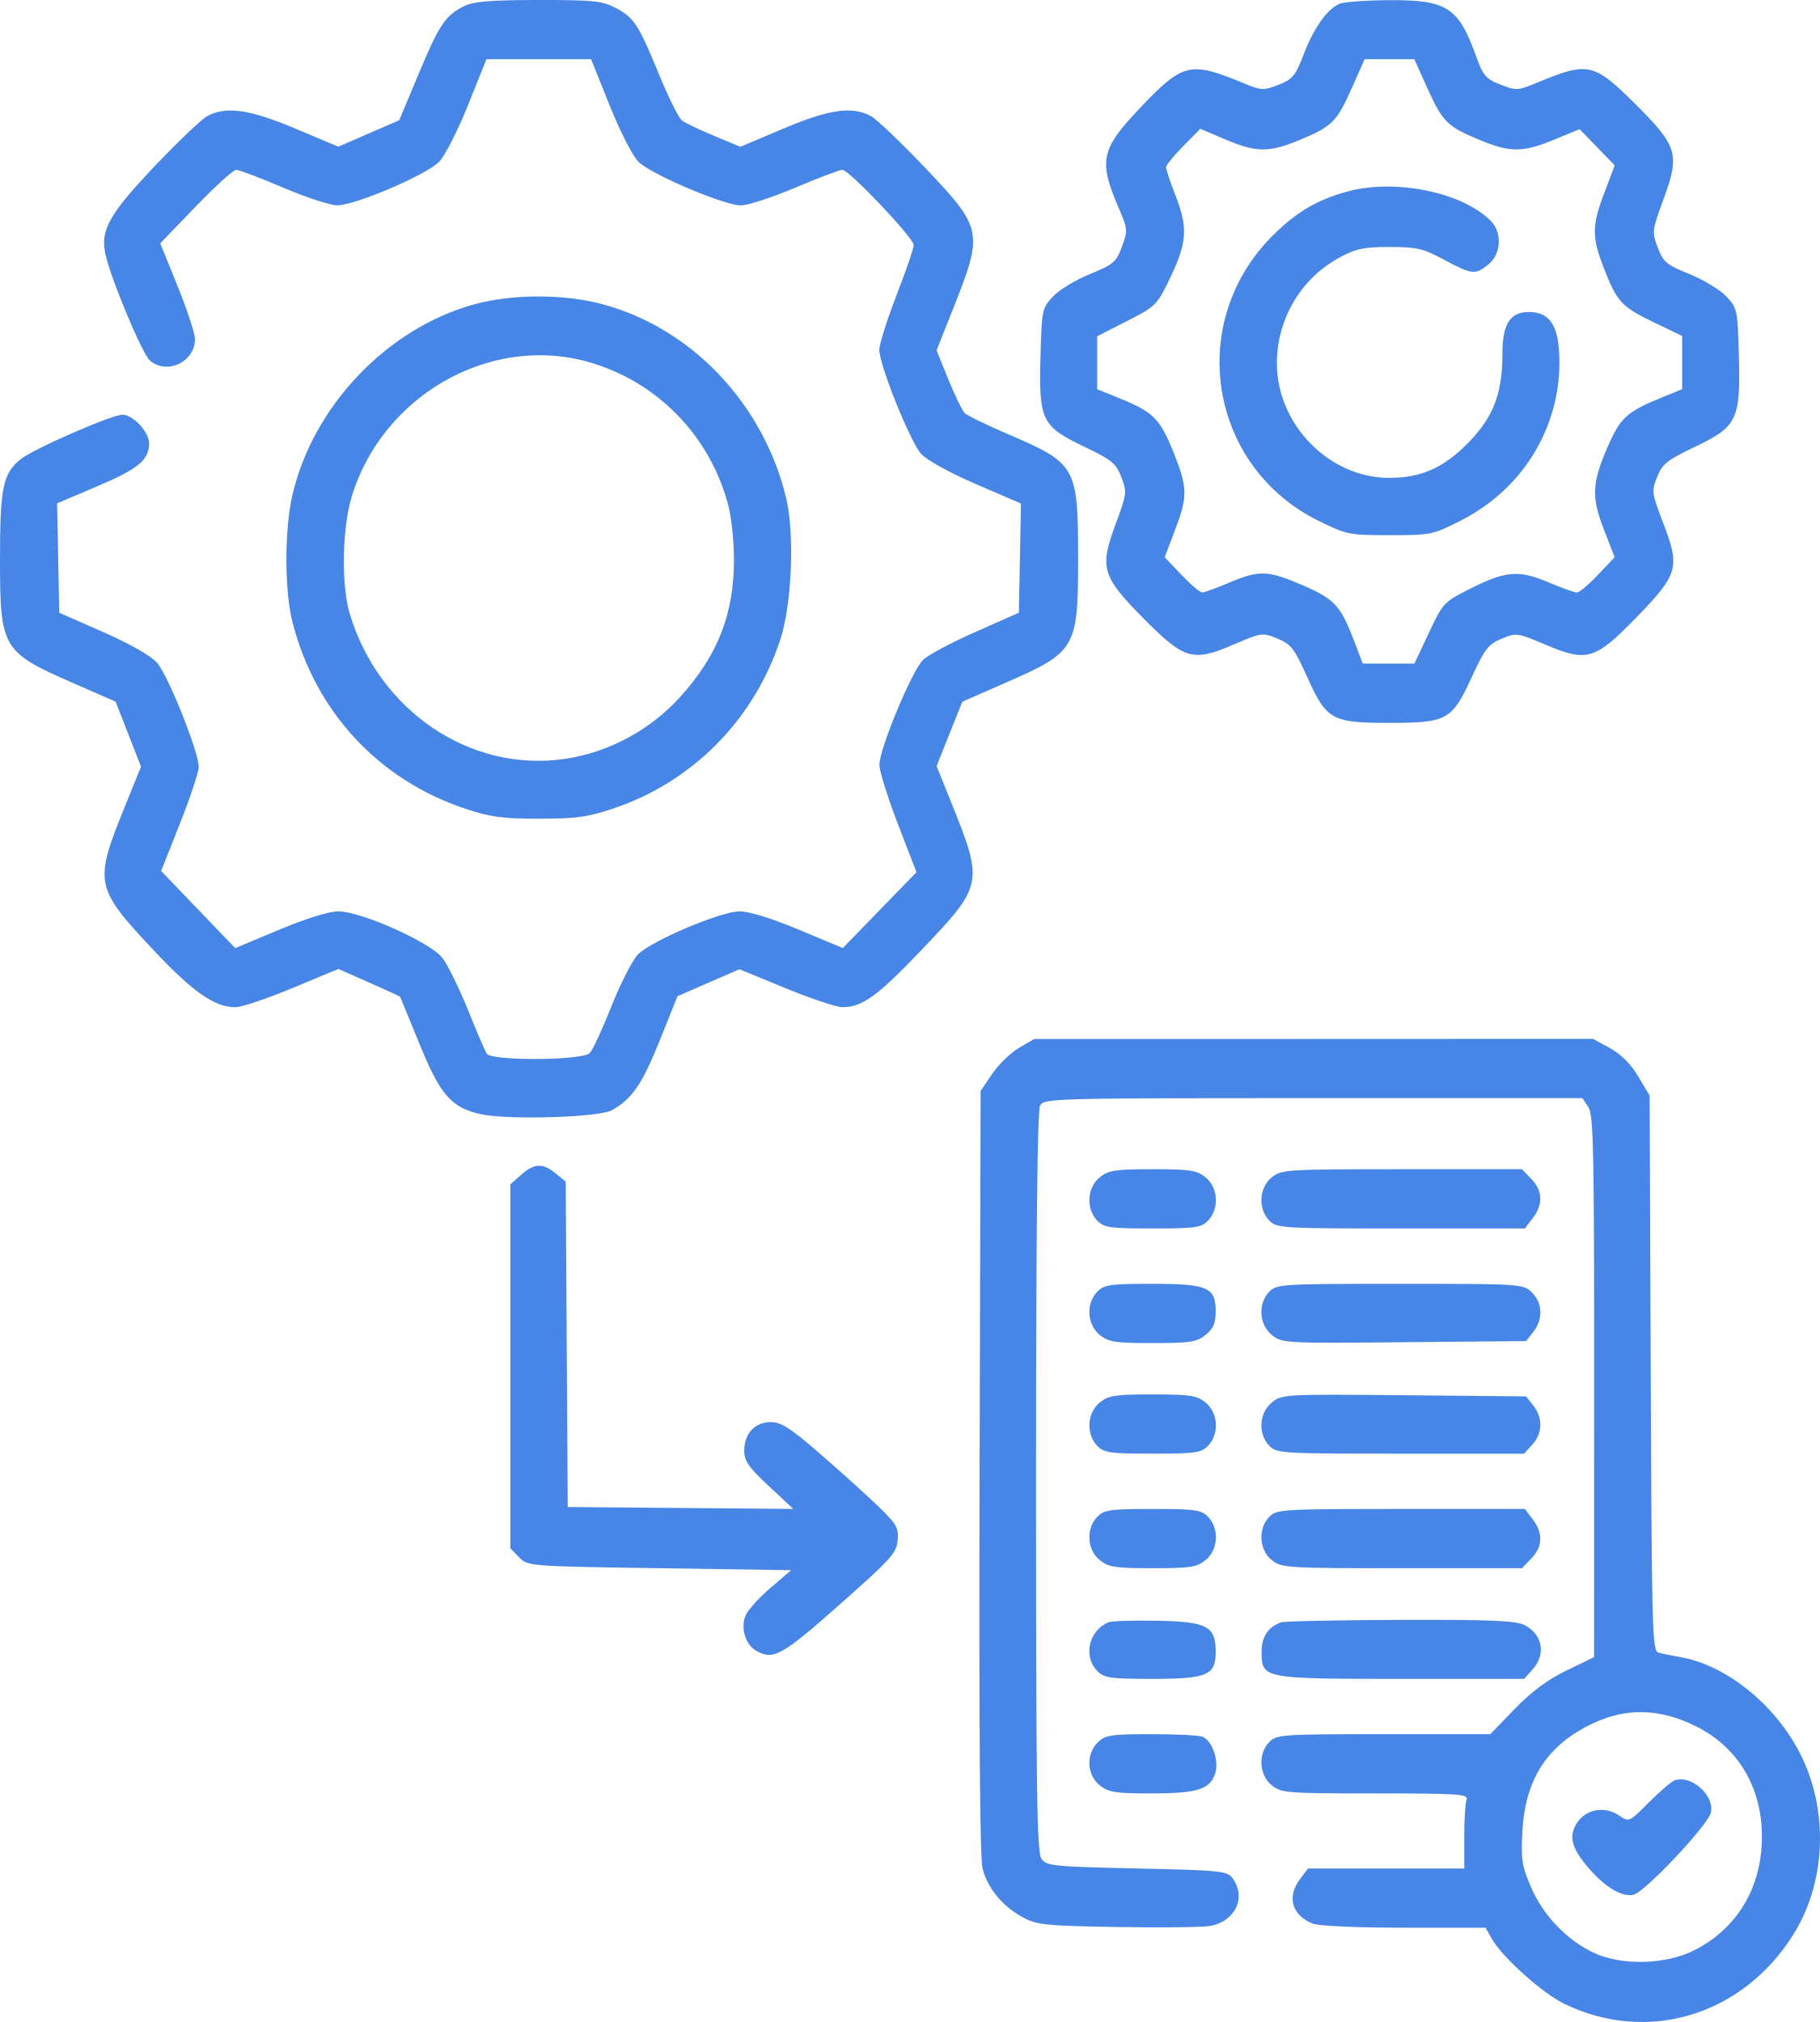
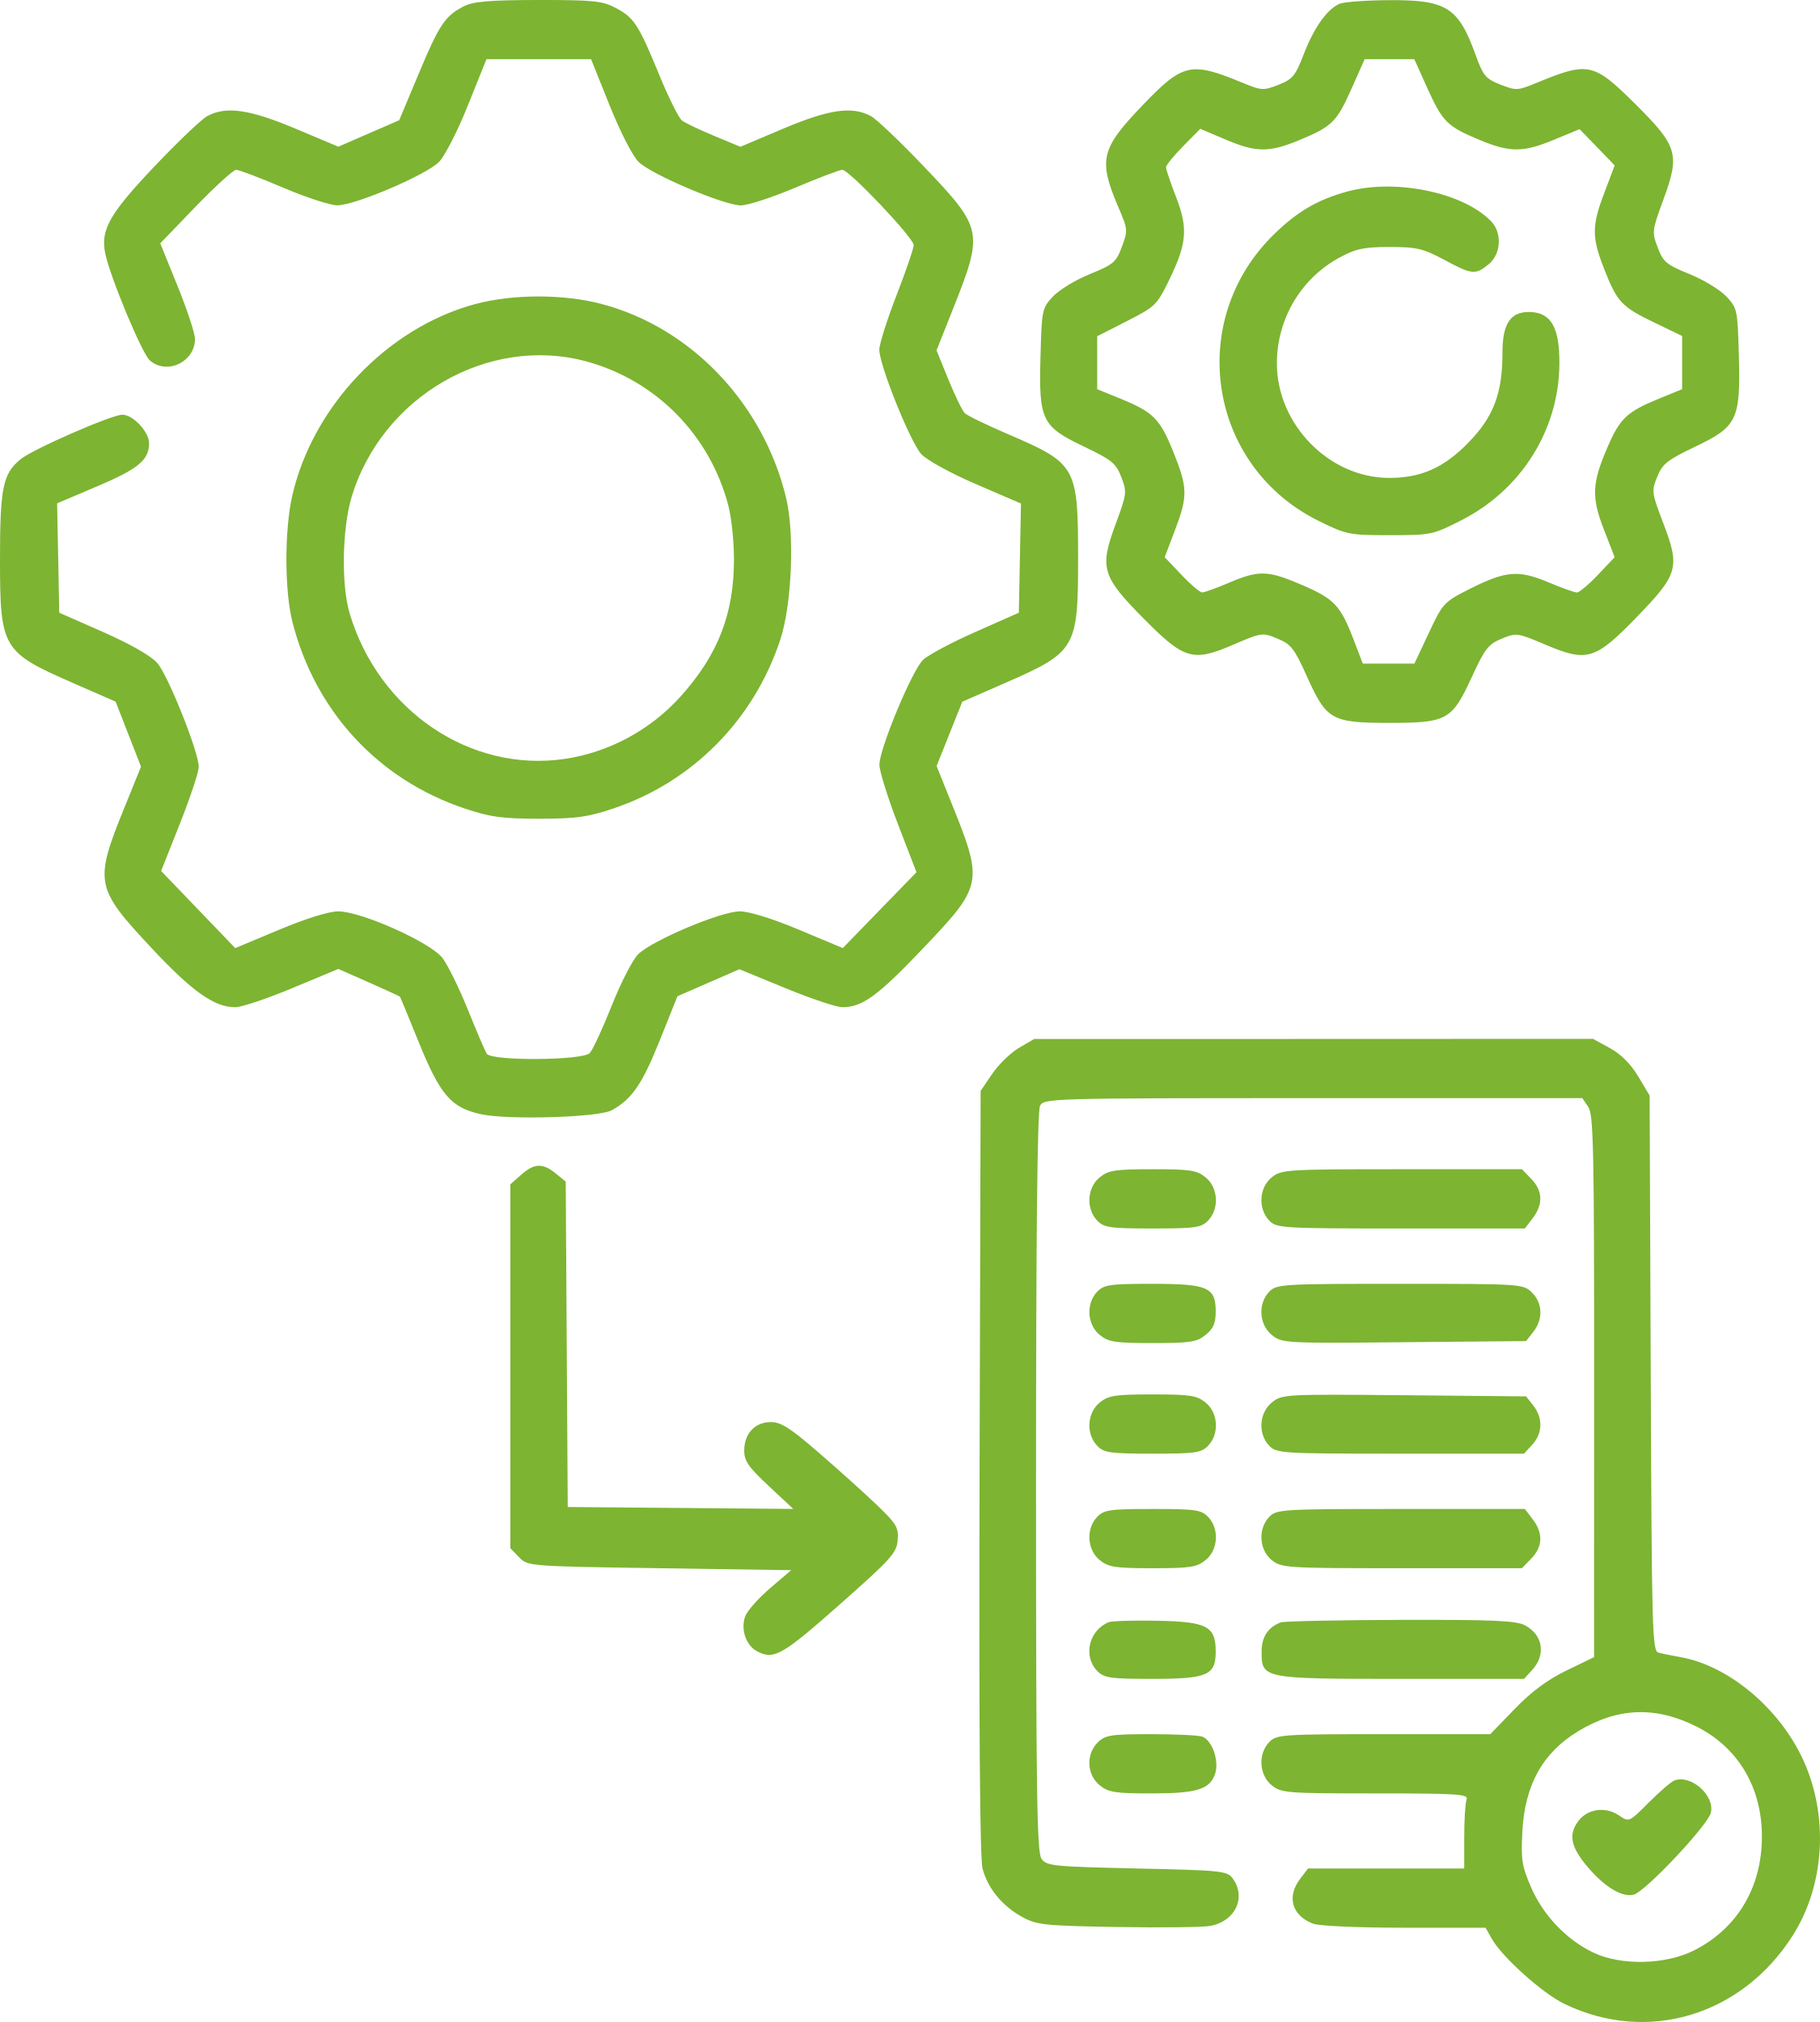
<svg xmlns="http://www.w3.org/2000/svg" width="36" height="40" viewBox="0 0 36 40" fill="none">
-   <path fill-rule="evenodd" clip-rule="evenodd" d="M9.175 0.124C8.804 0.313 8.688 0.487 8.278 1.468L7.896 2.379L7.294 2.64L6.692 2.902L5.842 2.544C4.932 2.161 4.471 2.096 4.099 2.297C3.986 2.358 3.516 2.806 3.054 3.293C2.161 4.235 1.984 4.549 2.083 5.02C2.183 5.493 2.808 6.992 2.963 7.129C3.297 7.425 3.857 7.16 3.857 6.706C3.857 6.597 3.702 6.127 3.513 5.661L3.17 4.814L3.871 4.086C4.257 3.686 4.617 3.359 4.671 3.359C4.726 3.359 5.142 3.517 5.596 3.71C6.05 3.904 6.534 4.062 6.67 4.062C7.023 4.063 8.437 3.458 8.686 3.201C8.802 3.081 9.057 2.58 9.258 2.078L9.622 1.171H10.657H11.692L12.06 2.089C12.272 2.616 12.516 3.091 12.632 3.204C12.889 3.454 14.326 4.064 14.656 4.063C14.794 4.062 15.28 3.904 15.737 3.71C16.194 3.517 16.61 3.359 16.661 3.359C16.795 3.359 18.073 4.707 18.073 4.848C18.073 4.914 17.92 5.361 17.733 5.842C17.546 6.324 17.393 6.808 17.393 6.919C17.393 7.222 18.004 8.741 18.222 8.982C18.333 9.103 18.791 9.355 19.304 9.577L20.195 9.961L20.174 11.041L20.153 12.121L19.295 12.501C18.823 12.709 18.356 12.958 18.258 13.054C18.038 13.267 17.392 14.821 17.395 15.13C17.395 15.254 17.561 15.782 17.762 16.305L18.128 17.255L17.399 18.005L16.671 18.755L15.803 18.392C15.273 18.17 14.818 18.029 14.633 18.029C14.261 18.029 12.899 18.604 12.622 18.878C12.514 18.985 12.279 19.443 12.099 19.897C11.919 20.351 11.724 20.771 11.666 20.832C11.522 20.981 9.719 20.992 9.627 20.845C9.594 20.791 9.425 20.398 9.254 19.972C9.082 19.546 8.855 19.086 8.751 18.95C8.512 18.641 7.146 18.03 6.692 18.029C6.507 18.029 6.055 18.169 5.522 18.392L4.653 18.756L3.92 17.993L3.187 17.23L3.559 16.292C3.763 15.777 3.931 15.273 3.931 15.173C3.933 14.881 3.327 13.364 3.11 13.115C2.986 12.974 2.583 12.743 2.042 12.504L1.172 12.121L1.151 11.039L1.13 9.957L1.928 9.618C2.737 9.275 2.949 9.098 2.949 8.769C2.949 8.544 2.632 8.204 2.421 8.204C2.208 8.204 0.656 8.883 0.408 9.084C0.057 9.369 0 9.646 0 11.058C0 12.825 0.043 12.898 1.436 13.508L2.287 13.88L2.538 14.523L2.789 15.167L2.461 15.976C1.861 17.456 1.881 17.56 2.997 18.754C3.807 19.62 4.242 19.927 4.656 19.925C4.778 19.925 5.286 19.754 5.785 19.546L6.692 19.168L7.296 19.434C7.627 19.581 7.904 19.708 7.911 19.716C7.918 19.724 8.084 20.125 8.279 20.607C8.706 21.662 8.924 21.915 9.516 22.042C10.061 22.159 11.842 22.105 12.099 21.964C12.498 21.746 12.701 21.451 13.047 20.589L13.4 19.708L14.012 19.441L14.625 19.174L15.536 19.548C16.038 19.754 16.542 19.924 16.658 19.924C17.052 19.928 17.354 19.709 18.238 18.782C19.453 17.507 19.46 17.47 18.802 15.84L18.526 15.154L18.78 14.518L19.035 13.881L19.888 13.508C21.283 12.898 21.325 12.825 21.325 11.053C21.325 9.229 21.292 9.17 19.946 8.592C19.519 8.409 19.131 8.22 19.083 8.173C19.035 8.125 18.889 7.827 18.76 7.509L18.525 6.931L18.839 6.141C19.46 4.579 19.451 4.53 18.274 3.293C17.81 2.806 17.339 2.358 17.227 2.297C16.855 2.096 16.401 2.161 15.493 2.545L14.645 2.904L14.124 2.687C13.838 2.568 13.552 2.432 13.49 2.385C13.428 2.338 13.228 1.938 13.046 1.496C12.629 0.481 12.543 0.349 12.177 0.156C11.914 0.017 11.734 -0.001 10.647 8.72244e-05C9.684 0.001 9.362 0.029 9.175 0.124ZM26.499 0.074C26.254 0.176 25.99 0.548 25.788 1.073C25.623 1.501 25.57 1.566 25.289 1.677C24.99 1.795 24.953 1.793 24.567 1.633C23.553 1.214 23.397 1.25 22.596 2.087C21.772 2.946 21.721 3.164 22.125 4.107C22.309 4.536 22.311 4.559 22.191 4.882C22.078 5.187 22.025 5.232 21.558 5.422C21.277 5.536 20.948 5.736 20.827 5.866C20.612 6.098 20.606 6.127 20.581 7.056C20.547 8.317 20.604 8.435 21.447 8.837C21.991 9.097 22.074 9.165 22.179 9.437C22.294 9.735 22.291 9.763 22.064 10.378C21.746 11.239 21.795 11.402 22.631 12.246C23.429 13.051 23.596 13.098 24.403 12.75C24.953 12.513 24.972 12.51 25.268 12.633C25.538 12.745 25.602 12.826 25.856 13.392C26.241 14.245 26.339 14.3 27.488 14.3C28.626 14.3 28.72 14.247 29.113 13.392C29.371 12.832 29.44 12.744 29.703 12.635C29.993 12.515 30.016 12.518 30.567 12.752C31.395 13.104 31.552 13.056 32.379 12.203C33.199 11.355 33.235 11.226 32.898 10.345C32.669 9.745 32.665 9.716 32.78 9.432C32.883 9.177 32.98 9.1 33.526 8.839C34.366 8.438 34.429 8.306 34.395 7.031C34.37 6.129 34.364 6.097 34.149 5.866C34.028 5.736 33.7 5.536 33.42 5.422C32.962 5.237 32.899 5.184 32.791 4.899C32.673 4.589 32.675 4.566 32.908 3.932C33.232 3.051 33.183 2.888 32.343 2.054C31.522 1.24 31.417 1.217 30.409 1.633C30.02 1.794 29.989 1.796 29.678 1.673C29.385 1.557 29.337 1.5 29.186 1.081C28.846 0.143 28.613 -0.004 27.473 0.003C27.024 0.006 26.585 0.038 26.499 0.074ZM28.23 1.737C28.534 2.41 28.624 2.5 29.259 2.765C29.87 3.02 30.122 3.02 30.746 2.761L31.245 2.555L31.592 2.913L31.939 3.272L31.737 3.806C31.484 4.47 31.483 4.688 31.73 5.319C31.987 5.975 32.074 6.069 32.725 6.382L33.273 6.646V7.172V7.699L32.811 7.888C32.181 8.147 32.046 8.274 31.802 8.835C31.488 9.558 31.475 9.834 31.726 10.477L31.938 11.023L31.607 11.372C31.425 11.564 31.238 11.721 31.191 11.721C31.144 11.721 30.888 11.629 30.622 11.517C30.033 11.27 29.781 11.292 29.066 11.653C28.559 11.91 28.54 11.93 28.262 12.522L27.978 13.127H27.467H26.956L26.773 12.649C26.514 11.976 26.39 11.845 25.754 11.572C25.079 11.281 24.902 11.276 24.312 11.527C24.063 11.633 23.823 11.72 23.78 11.72C23.736 11.72 23.552 11.564 23.37 11.372L23.038 11.023L23.24 10.491C23.497 9.814 23.494 9.65 23.209 8.941C22.944 8.284 22.817 8.156 22.166 7.888L21.703 7.699V7.175V6.652L22.289 6.353C22.853 6.066 22.885 6.035 23.127 5.537C23.478 4.814 23.503 4.518 23.262 3.895C23.153 3.615 23.064 3.352 23.064 3.31C23.064 3.269 23.217 3.08 23.403 2.892L23.742 2.548L24.236 2.758C24.853 3.02 25.104 3.021 25.717 2.765C26.353 2.5 26.443 2.409 26.741 1.737L26.993 1.171H27.484H27.975L28.23 1.737ZM26.638 3.792C26.055 3.954 25.659 4.186 25.199 4.636C23.448 6.348 23.897 9.226 26.084 10.305C26.635 10.577 26.688 10.587 27.492 10.587C28.308 10.587 28.342 10.58 28.91 10.29C30.183 9.64 30.935 8.329 30.837 6.928C30.8 6.399 30.621 6.172 30.24 6.172C29.872 6.172 29.719 6.41 29.719 6.978C29.719 7.779 29.546 8.24 29.051 8.75C28.564 9.252 28.113 9.454 27.478 9.454C26.293 9.454 25.257 8.397 25.257 7.188C25.257 6.311 25.732 5.509 26.496 5.095C26.822 4.919 26.979 4.886 27.488 4.886C28.022 4.886 28.148 4.915 28.564 5.138C29.117 5.435 29.182 5.442 29.444 5.229C29.692 5.027 29.717 4.607 29.495 4.378C28.939 3.803 27.591 3.527 26.638 3.792ZM9.393 6.017C7.661 6.486 6.179 8.043 5.779 9.816C5.625 10.498 5.628 11.693 5.785 12.307C6.235 14.071 7.479 15.419 9.188 15.993C9.697 16.164 9.931 16.196 10.663 16.196C11.395 16.196 11.628 16.164 12.137 15.992C13.7 15.466 14.91 14.241 15.433 12.658C15.664 11.961 15.721 10.556 15.548 9.843C15.097 7.98 13.67 6.481 11.902 6.014C11.147 5.814 10.139 5.815 9.393 6.017ZM11.592 7.148C12.975 7.52 14.049 8.612 14.409 10.012C14.469 10.242 14.518 10.715 14.518 11.062C14.52 12.144 14.2 12.963 13.451 13.79C12.86 14.443 12.042 14.883 11.178 15.012C9.309 15.291 7.491 14.063 6.916 12.134C6.749 11.575 6.767 10.462 6.953 9.839C7.548 7.848 9.654 6.626 11.592 7.148ZM20.156 20.729C19.991 20.826 19.753 21.056 19.627 21.242L19.397 21.581L19.376 29.121C19.363 34.187 19.382 36.761 19.435 36.965C19.536 37.354 19.825 37.706 20.219 37.922C20.506 38.08 20.659 38.096 22.109 38.121C22.977 38.136 23.804 38.126 23.947 38.098C24.438 38.003 24.656 37.533 24.382 37.158C24.275 37.011 24.156 36.999 22.488 36.963C20.837 36.926 20.7 36.913 20.601 36.772C20.51 36.644 20.493 35.497 20.493 29.323C20.493 24.442 20.519 21.976 20.572 21.875C20.648 21.727 20.788 21.724 25.974 21.724H31.299L31.416 21.897C31.52 22.05 31.534 22.704 31.532 27.426L31.531 32.782L30.985 33.047C30.607 33.23 30.293 33.464 29.959 33.809L29.478 34.306H27.368C25.358 34.306 25.25 34.313 25.106 34.462C24.881 34.695 24.904 35.113 25.154 35.316C25.343 35.47 25.446 35.478 27.204 35.478C28.86 35.478 29.05 35.491 29.009 35.601C28.983 35.669 28.963 36.004 28.963 36.344V36.963H27.418H25.873L25.717 37.169C25.448 37.522 25.553 37.891 25.968 38.054C26.087 38.1 26.852 38.135 27.779 38.135H29.384L29.512 38.36C29.721 38.724 30.513 39.434 30.945 39.642C32.59 40.439 34.465 39.872 35.47 38.274C36.097 37.276 36.174 35.917 35.666 34.812C35.197 33.791 34.185 32.945 33.235 32.781C33.069 32.752 32.874 32.712 32.803 32.692C32.682 32.658 32.672 32.278 32.652 27.164L32.63 21.672L32.404 21.294C32.255 21.045 32.062 20.853 31.843 20.733L31.51 20.551L25.983 20.553L20.456 20.554L20.156 20.729ZM10.308 23.241L10.095 23.429V27.029V30.628L10.268 30.806C10.438 30.983 10.459 30.985 13.045 31.023L15.65 31.062L15.238 31.414C15.011 31.608 14.788 31.856 14.744 31.966C14.645 32.213 14.749 32.541 14.964 32.66C15.301 32.846 15.462 32.756 16.605 31.745C17.63 30.838 17.735 30.722 17.756 30.468C17.776 30.215 17.736 30.147 17.337 29.765C17.094 29.533 16.581 29.07 16.196 28.738C15.633 28.249 15.448 28.132 15.247 28.132C14.934 28.132 14.721 28.36 14.721 28.695C14.721 28.902 14.803 29.021 15.206 29.397L15.691 29.85L13.46 29.831L11.23 29.812L11.21 26.593L11.19 23.375L10.992 23.213C10.733 23.003 10.567 23.01 10.308 23.241ZM21.751 23.292C21.502 23.495 21.478 23.913 21.703 24.146C21.838 24.286 21.955 24.302 22.8 24.302C23.644 24.302 23.761 24.286 23.896 24.146C24.121 23.913 24.098 23.495 23.848 23.292C23.674 23.15 23.544 23.13 22.8 23.13C22.055 23.13 21.926 23.15 21.751 23.292ZM25.154 23.292C24.904 23.495 24.881 23.913 25.106 24.146C25.251 24.296 25.358 24.302 27.71 24.302H30.162L30.319 24.097C30.526 23.823 30.517 23.556 30.29 23.322L30.104 23.13H27.729C25.44 23.13 25.346 23.136 25.154 23.292ZM21.703 25.553C21.478 25.786 21.502 26.204 21.751 26.407C21.926 26.549 22.055 26.569 22.8 26.569C23.544 26.569 23.674 26.549 23.848 26.407C24.002 26.282 24.047 26.176 24.047 25.942C24.047 25.465 23.889 25.397 22.783 25.397C21.955 25.397 21.838 25.414 21.703 25.553ZM25.106 25.553C24.879 25.787 24.904 26.204 25.158 26.41C25.356 26.571 25.416 26.575 27.774 26.552L30.186 26.53L30.331 26.345C30.526 26.095 30.514 25.774 30.3 25.567C30.128 25.399 30.086 25.397 27.691 25.397C25.358 25.397 25.251 25.403 25.106 25.553ZM21.751 27.747C21.502 27.95 21.478 28.368 21.703 28.601C21.838 28.74 21.955 28.757 22.8 28.757C23.644 28.757 23.761 28.74 23.896 28.601C24.121 28.368 24.098 27.95 23.848 27.747C23.674 27.605 23.544 27.585 22.8 27.585C22.055 27.585 21.926 27.605 21.751 27.747ZM25.158 27.744C24.904 27.95 24.879 28.366 25.106 28.601C25.251 28.751 25.358 28.757 27.702 28.757H30.146L30.311 28.576C30.514 28.353 30.521 28.052 30.331 27.808L30.186 27.624L27.774 27.601C25.416 27.579 25.356 27.582 25.158 27.744ZM21.703 30.007C21.478 30.24 21.502 30.658 21.751 30.861C21.926 31.003 22.055 31.023 22.8 31.023C23.544 31.023 23.674 31.003 23.848 30.861C24.098 30.658 24.121 30.24 23.896 30.007C23.761 29.868 23.644 29.851 22.8 29.851C21.955 29.851 21.838 29.868 21.703 30.007ZM25.106 30.007C24.881 30.24 24.904 30.658 25.154 30.861C25.346 31.017 25.44 31.023 27.729 31.023H30.104L30.29 30.831C30.517 30.597 30.526 30.33 30.319 30.057L30.162 29.851H27.71C25.358 29.851 25.251 29.858 25.106 30.007ZM21.93 32.091C21.538 32.252 21.419 32.761 21.703 33.055C21.838 33.194 21.955 33.212 22.783 33.212C23.885 33.212 24.047 33.142 24.047 32.672C24.047 32.171 23.877 32.081 22.887 32.062C22.423 32.053 21.992 32.066 21.93 32.091ZM25.333 32.095C25.08 32.191 24.955 32.382 24.955 32.672C24.955 33.209 24.967 33.212 27.719 33.212H30.146L30.311 33.031C30.582 32.732 30.518 32.341 30.167 32.154C29.993 32.06 29.538 32.04 27.7 32.045C26.46 32.049 25.395 32.071 25.333 32.095ZM33.56 34.157C34.439 34.6 34.911 35.47 34.845 36.523C34.787 37.439 34.309 38.178 33.512 38.582C32.948 38.868 32.069 38.889 31.521 38.629C30.991 38.378 30.527 37.893 30.288 37.342C30.102 36.914 30.083 36.795 30.113 36.229C30.162 35.307 30.515 34.674 31.215 34.249C31.996 33.776 32.746 33.747 33.56 34.157ZM21.718 34.465C21.478 34.696 21.494 35.107 21.751 35.316C21.925 35.457 22.055 35.478 22.769 35.478C23.677 35.478 23.93 35.4 24.035 35.09C24.119 34.841 23.981 34.434 23.785 34.356C23.715 34.328 23.258 34.306 22.77 34.306C21.982 34.306 21.864 34.323 21.718 34.465ZM33.122 35.221C33.06 35.243 32.832 35.439 32.616 35.655C32.225 36.048 32.223 36.049 32.026 35.915C31.75 35.728 31.394 35.782 31.21 36.038C31.016 36.308 31.076 36.558 31.436 36.97C31.766 37.347 32.096 37.538 32.317 37.48C32.547 37.419 33.784 36.105 33.841 35.86C33.921 35.519 33.451 35.101 33.122 35.221Z" fill="#4786E6" />
+   <path fill-rule="evenodd" clip-rule="evenodd" d="M9.175 0.124C8.804 0.313 8.688 0.487 8.278 1.468L7.896 2.379L7.294 2.64L6.692 2.902L5.842 2.544C4.932 2.161 4.471 2.096 4.099 2.297C3.986 2.358 3.516 2.806 3.054 3.293C2.161 4.235 1.984 4.549 2.083 5.02C2.183 5.493 2.808 6.992 2.963 7.129C3.297 7.425 3.857 7.16 3.857 6.706C3.857 6.597 3.702 6.127 3.513 5.661L3.17 4.814L3.871 4.086C4.257 3.686 4.617 3.359 4.671 3.359C4.726 3.359 5.142 3.517 5.596 3.71C6.05 3.904 6.534 4.062 6.67 4.062C7.023 4.063 8.437 3.458 8.686 3.201C8.802 3.081 9.057 2.58 9.258 2.078L9.622 1.171H10.657H11.692L12.06 2.089C12.272 2.616 12.516 3.091 12.632 3.204C12.889 3.454 14.326 4.064 14.656 4.063C14.794 4.062 15.28 3.904 15.737 3.71C16.194 3.517 16.61 3.359 16.661 3.359C16.795 3.359 18.073 4.707 18.073 4.848C18.073 4.914 17.92 5.361 17.733 5.842C17.546 6.324 17.393 6.808 17.393 6.919C17.393 7.222 18.004 8.741 18.222 8.982C18.333 9.103 18.791 9.355 19.304 9.577L20.195 9.961L20.174 11.041L20.153 12.121L19.295 12.501C18.823 12.709 18.356 12.958 18.258 13.054C18.038 13.267 17.392 14.821 17.395 15.13C17.395 15.254 17.561 15.782 17.762 16.305L18.128 17.255L17.399 18.005L16.671 18.755L15.803 18.392C15.273 18.17 14.818 18.029 14.633 18.029C14.261 18.029 12.899 18.604 12.622 18.878C12.514 18.985 12.279 19.443 12.099 19.897C11.919 20.351 11.724 20.771 11.666 20.832C11.522 20.981 9.719 20.992 9.627 20.845C9.594 20.791 9.425 20.398 9.254 19.972C9.082 19.546 8.855 19.086 8.751 18.95C8.512 18.641 7.146 18.03 6.692 18.029C6.507 18.029 6.055 18.169 5.522 18.392L4.653 18.756L3.92 17.993L3.187 17.23L3.559 16.292C3.763 15.777 3.931 15.273 3.931 15.173C3.933 14.881 3.327 13.364 3.11 13.115C2.986 12.974 2.583 12.743 2.042 12.504L1.172 12.121L1.151 11.039L1.13 9.957L1.928 9.618C2.737 9.275 2.949 9.098 2.949 8.769C2.949 8.544 2.632 8.204 2.421 8.204C2.208 8.204 0.656 8.883 0.408 9.084C0.057 9.369 0 9.646 0 11.058C0 12.825 0.043 12.898 1.436 13.508L2.287 13.88L2.538 14.523L2.789 15.167L2.461 15.976C1.861 17.456 1.881 17.56 2.997 18.754C3.807 19.62 4.242 19.927 4.656 19.925C4.778 19.925 5.286 19.754 5.785 19.546L6.692 19.168L7.296 19.434C7.627 19.581 7.904 19.708 7.911 19.716C7.918 19.724 8.084 20.125 8.279 20.607C8.706 21.662 8.924 21.915 9.516 22.042C10.061 22.159 11.842 22.105 12.099 21.964C12.498 21.746 12.701 21.451 13.047 20.589L13.4 19.708L14.012 19.441L14.625 19.174L15.536 19.548C16.038 19.754 16.542 19.924 16.658 19.924C17.052 19.928 17.354 19.709 18.238 18.782C19.453 17.507 19.46 17.47 18.802 15.84L18.526 15.154L18.78 14.518L19.035 13.881L19.888 13.508C21.283 12.898 21.325 12.825 21.325 11.053C21.325 9.229 21.292 9.17 19.946 8.592C19.519 8.409 19.131 8.22 19.083 8.173C19.035 8.125 18.889 7.827 18.76 7.509L18.525 6.931L18.839 6.141C19.46 4.579 19.451 4.53 18.274 3.293C17.81 2.806 17.339 2.358 17.227 2.297C16.855 2.096 16.401 2.161 15.493 2.545L14.645 2.904L14.124 2.687C13.838 2.568 13.552 2.432 13.49 2.385C13.428 2.338 13.228 1.938 13.046 1.496C12.629 0.481 12.543 0.349 12.177 0.156C11.914 0.017 11.734 -0.001 10.647 8.72244e-05C9.684 0.001 9.362 0.029 9.175 0.124ZM26.499 0.074C26.254 0.176 25.99 0.548 25.788 1.073C25.623 1.501 25.57 1.566 25.289 1.677C24.99 1.795 24.953 1.793 24.567 1.633C23.553 1.214 23.397 1.25 22.596 2.087C21.772 2.946 21.721 3.164 22.125 4.107C22.309 4.536 22.311 4.559 22.191 4.882C22.078 5.187 22.025 5.232 21.558 5.422C21.277 5.536 20.948 5.736 20.827 5.866C20.612 6.098 20.606 6.127 20.581 7.056C20.547 8.317 20.604 8.435 21.447 8.837C21.991 9.097 22.074 9.165 22.179 9.437C22.294 9.735 22.291 9.763 22.064 10.378C21.746 11.239 21.795 11.402 22.631 12.246C23.429 13.051 23.596 13.098 24.403 12.75C24.953 12.513 24.972 12.51 25.268 12.633C25.538 12.745 25.602 12.826 25.856 13.392C26.241 14.245 26.339 14.3 27.488 14.3C28.626 14.3 28.72 14.247 29.113 13.392C29.371 12.832 29.44 12.744 29.703 12.635C29.993 12.515 30.016 12.518 30.567 12.752C31.395 13.104 31.552 13.056 32.379 12.203C33.199 11.355 33.235 11.226 32.898 10.345C32.669 9.745 32.665 9.716 32.78 9.432C32.883 9.177 32.98 9.1 33.526 8.839C34.366 8.438 34.429 8.306 34.395 7.031C34.37 6.129 34.364 6.097 34.149 5.866C34.028 5.736 33.7 5.536 33.42 5.422C32.962 5.237 32.899 5.184 32.791 4.899C32.673 4.589 32.675 4.566 32.908 3.932C33.232 3.051 33.183 2.888 32.343 2.054C31.522 1.24 31.417 1.217 30.409 1.633C30.02 1.794 29.989 1.796 29.678 1.673C29.385 1.557 29.337 1.5 29.186 1.081C28.846 0.143 28.613 -0.004 27.473 0.003C27.024 0.006 26.585 0.038 26.499 0.074ZM28.23 1.737C28.534 2.41 28.624 2.5 29.259 2.765C29.87 3.02 30.122 3.02 30.746 2.761L31.245 2.555L31.592 2.913L31.939 3.272L31.737 3.806C31.484 4.47 31.483 4.688 31.73 5.319C31.987 5.975 32.074 6.069 32.725 6.382L33.273 6.646V7.172V7.699L32.811 7.888C32.181 8.147 32.046 8.274 31.802 8.835C31.488 9.558 31.475 9.834 31.726 10.477L31.938 11.023L31.607 11.372C31.425 11.564 31.238 11.721 31.191 11.721C31.144 11.721 30.888 11.629 30.622 11.517C30.033 11.27 29.781 11.292 29.066 11.653C28.559 11.91 28.54 11.93 28.262 12.522L27.978 13.127H27.467H26.956L26.773 12.649C26.514 11.976 26.39 11.845 25.754 11.572C25.079 11.281 24.902 11.276 24.312 11.527C24.063 11.633 23.823 11.72 23.78 11.72C23.736 11.72 23.552 11.564 23.37 11.372L23.038 11.023L23.24 10.491C23.497 9.814 23.494 9.65 23.209 8.941C22.944 8.284 22.817 8.156 22.166 7.888L21.703 7.699V7.175V6.652L22.289 6.353C22.853 6.066 22.885 6.035 23.127 5.537C23.478 4.814 23.503 4.518 23.262 3.895C23.153 3.615 23.064 3.352 23.064 3.31C23.064 3.269 23.217 3.08 23.403 2.892L23.742 2.548L24.236 2.758C24.853 3.02 25.104 3.021 25.717 2.765C26.353 2.5 26.443 2.409 26.741 1.737L26.993 1.171H27.484H27.975L28.23 1.737ZM26.638 3.792C26.055 3.954 25.659 4.186 25.199 4.636C23.448 6.348 23.897 9.226 26.084 10.305C26.635 10.577 26.688 10.587 27.492 10.587C28.308 10.587 28.342 10.58 28.91 10.29C30.183 9.64 30.935 8.329 30.837 6.928C30.8 6.399 30.621 6.172 30.24 6.172C29.872 6.172 29.719 6.41 29.719 6.978C29.719 7.779 29.546 8.24 29.051 8.75C28.564 9.252 28.113 9.454 27.478 9.454C26.293 9.454 25.257 8.397 25.257 7.188C25.257 6.311 25.732 5.509 26.496 5.095C26.822 4.919 26.979 4.886 27.488 4.886C28.022 4.886 28.148 4.915 28.564 5.138C29.117 5.435 29.182 5.442 29.444 5.229C29.692 5.027 29.717 4.607 29.495 4.378C28.939 3.803 27.591 3.527 26.638 3.792ZM9.393 6.017C7.661 6.486 6.179 8.043 5.779 9.816C5.625 10.498 5.628 11.693 5.785 12.307C6.235 14.071 7.479 15.419 9.188 15.993C9.697 16.164 9.931 16.196 10.663 16.196C11.395 16.196 11.628 16.164 12.137 15.992C13.7 15.466 14.91 14.241 15.433 12.658C15.664 11.961 15.721 10.556 15.548 9.843C15.097 7.98 13.67 6.481 11.902 6.014C11.147 5.814 10.139 5.815 9.393 6.017ZM11.592 7.148C12.975 7.52 14.049 8.612 14.409 10.012C14.469 10.242 14.518 10.715 14.518 11.062C14.52 12.144 14.2 12.963 13.451 13.79C12.86 14.443 12.042 14.883 11.178 15.012C9.309 15.291 7.491 14.063 6.916 12.134C6.749 11.575 6.767 10.462 6.953 9.839C7.548 7.848 9.654 6.626 11.592 7.148ZM20.156 20.729C19.991 20.826 19.753 21.056 19.627 21.242L19.397 21.581L19.376 29.121C19.363 34.187 19.382 36.761 19.435 36.965C19.536 37.354 19.825 37.706 20.219 37.922C20.506 38.08 20.659 38.096 22.109 38.121C22.977 38.136 23.804 38.126 23.947 38.098C24.438 38.003 24.656 37.533 24.382 37.158C24.275 37.011 24.156 36.999 22.488 36.963C20.837 36.926 20.7 36.913 20.601 36.772C20.51 36.644 20.493 35.497 20.493 29.323C20.493 24.442 20.519 21.976 20.572 21.875C20.648 21.727 20.788 21.724 25.974 21.724H31.299L31.416 21.897C31.52 22.05 31.534 22.704 31.532 27.426L31.531 32.782L30.985 33.047C30.607 33.23 30.293 33.464 29.959 33.809L29.478 34.306H27.368C25.358 34.306 25.25 34.313 25.106 34.462C24.881 34.695 24.904 35.113 25.154 35.316C25.343 35.47 25.446 35.478 27.204 35.478C28.86 35.478 29.05 35.491 29.009 35.601C28.983 35.669 28.963 36.004 28.963 36.344V36.963H27.418H25.873L25.717 37.169C25.448 37.522 25.553 37.891 25.968 38.054C26.087 38.1 26.852 38.135 27.779 38.135H29.384L29.512 38.36C29.721 38.724 30.513 39.434 30.945 39.642C32.59 40.439 34.465 39.872 35.47 38.274C36.097 37.276 36.174 35.917 35.666 34.812C35.197 33.791 34.185 32.945 33.235 32.781C33.069 32.752 32.874 32.712 32.803 32.692C32.682 32.658 32.672 32.278 32.652 27.164L32.63 21.672L32.404 21.294C32.255 21.045 32.062 20.853 31.843 20.733L31.51 20.551L25.983 20.553L20.456 20.554L20.156 20.729ZM10.308 23.241L10.095 23.429V27.029V30.628L10.268 30.806C10.438 30.983 10.459 30.985 13.045 31.023L15.65 31.062L15.238 31.414C15.011 31.608 14.788 31.856 14.744 31.966C14.645 32.213 14.749 32.541 14.964 32.66C15.301 32.846 15.462 32.756 16.605 31.745C17.63 30.838 17.735 30.722 17.756 30.468C17.776 30.215 17.736 30.147 17.337 29.765C17.094 29.533 16.581 29.07 16.196 28.738C15.633 28.249 15.448 28.132 15.247 28.132C14.934 28.132 14.721 28.36 14.721 28.695C14.721 28.902 14.803 29.021 15.206 29.397L15.691 29.85L13.46 29.831L11.23 29.812L11.21 26.593L11.19 23.375L10.992 23.213C10.733 23.003 10.567 23.01 10.308 23.241ZM21.751 23.292C21.502 23.495 21.478 23.913 21.703 24.146C21.838 24.286 21.955 24.302 22.8 24.302C23.644 24.302 23.761 24.286 23.896 24.146C24.121 23.913 24.098 23.495 23.848 23.292C23.674 23.15 23.544 23.13 22.8 23.13C22.055 23.13 21.926 23.15 21.751 23.292ZM25.154 23.292C24.904 23.495 24.881 23.913 25.106 24.146C25.251 24.296 25.358 24.302 27.71 24.302H30.162L30.319 24.097C30.526 23.823 30.517 23.556 30.29 23.322L30.104 23.13H27.729C25.44 23.13 25.346 23.136 25.154 23.292ZM21.703 25.553C21.478 25.786 21.502 26.204 21.751 26.407C21.926 26.549 22.055 26.569 22.8 26.569C23.544 26.569 23.674 26.549 23.848 26.407C24.002 26.282 24.047 26.176 24.047 25.942C24.047 25.465 23.889 25.397 22.783 25.397C21.955 25.397 21.838 25.414 21.703 25.553ZM25.106 25.553C24.879 25.787 24.904 26.204 25.158 26.41C25.356 26.571 25.416 26.575 27.774 26.552L30.186 26.53L30.331 26.345C30.526 26.095 30.514 25.774 30.3 25.567C30.128 25.399 30.086 25.397 27.691 25.397C25.358 25.397 25.251 25.403 25.106 25.553ZM21.751 27.747C21.502 27.95 21.478 28.368 21.703 28.601C21.838 28.74 21.955 28.757 22.8 28.757C23.644 28.757 23.761 28.74 23.896 28.601C24.121 28.368 24.098 27.95 23.848 27.747C23.674 27.605 23.544 27.585 22.8 27.585C22.055 27.585 21.926 27.605 21.751 27.747ZM25.158 27.744C24.904 27.95 24.879 28.366 25.106 28.601C25.251 28.751 25.358 28.757 27.702 28.757H30.146L30.311 28.576C30.514 28.353 30.521 28.052 30.331 27.808L30.186 27.624L27.774 27.601C25.416 27.579 25.356 27.582 25.158 27.744ZM21.703 30.007C21.478 30.24 21.502 30.658 21.751 30.861C21.926 31.003 22.055 31.023 22.8 31.023C23.544 31.023 23.674 31.003 23.848 30.861C24.098 30.658 24.121 30.24 23.896 30.007C23.761 29.868 23.644 29.851 22.8 29.851C21.955 29.851 21.838 29.868 21.703 30.007ZM25.106 30.007C24.881 30.24 24.904 30.658 25.154 30.861C25.346 31.017 25.44 31.023 27.729 31.023H30.104L30.29 30.831C30.517 30.597 30.526 30.33 30.319 30.057L30.162 29.851H27.71C25.358 29.851 25.251 29.858 25.106 30.007ZM21.93 32.091C21.538 32.252 21.419 32.761 21.703 33.055C21.838 33.194 21.955 33.212 22.783 33.212C23.885 33.212 24.047 33.142 24.047 32.672C24.047 32.171 23.877 32.081 22.887 32.062C22.423 32.053 21.992 32.066 21.93 32.091ZM25.333 32.095C25.08 32.191 24.955 32.382 24.955 32.672C24.955 33.209 24.967 33.212 27.719 33.212H30.146L30.311 33.031C30.582 32.732 30.518 32.341 30.167 32.154C29.993 32.06 29.538 32.04 27.7 32.045C26.46 32.049 25.395 32.071 25.333 32.095ZM33.56 34.157C34.439 34.6 34.911 35.47 34.845 36.523C34.787 37.439 34.309 38.178 33.512 38.582C32.948 38.868 32.069 38.889 31.521 38.629C30.991 38.378 30.527 37.893 30.288 37.342C30.102 36.914 30.083 36.795 30.113 36.229C30.162 35.307 30.515 34.674 31.215 34.249C31.996 33.776 32.746 33.747 33.56 34.157ZM21.718 34.465C21.478 34.696 21.494 35.107 21.751 35.316C21.925 35.457 22.055 35.478 22.769 35.478C23.677 35.478 23.93 35.4 24.035 35.09C24.119 34.841 23.981 34.434 23.785 34.356C23.715 34.328 23.258 34.306 22.77 34.306C21.982 34.306 21.864 34.323 21.718 34.465ZM33.122 35.221C33.06 35.243 32.832 35.439 32.616 35.655C32.225 36.048 32.223 36.049 32.026 35.915C31.75 35.728 31.394 35.782 31.21 36.038C31.016 36.308 31.076 36.558 31.436 36.97C31.766 37.347 32.096 37.538 32.317 37.48C32.547 37.419 33.784 36.105 33.841 35.86C33.921 35.519 33.451 35.101 33.122 35.221Z" fill="#7db432" />
</svg>
